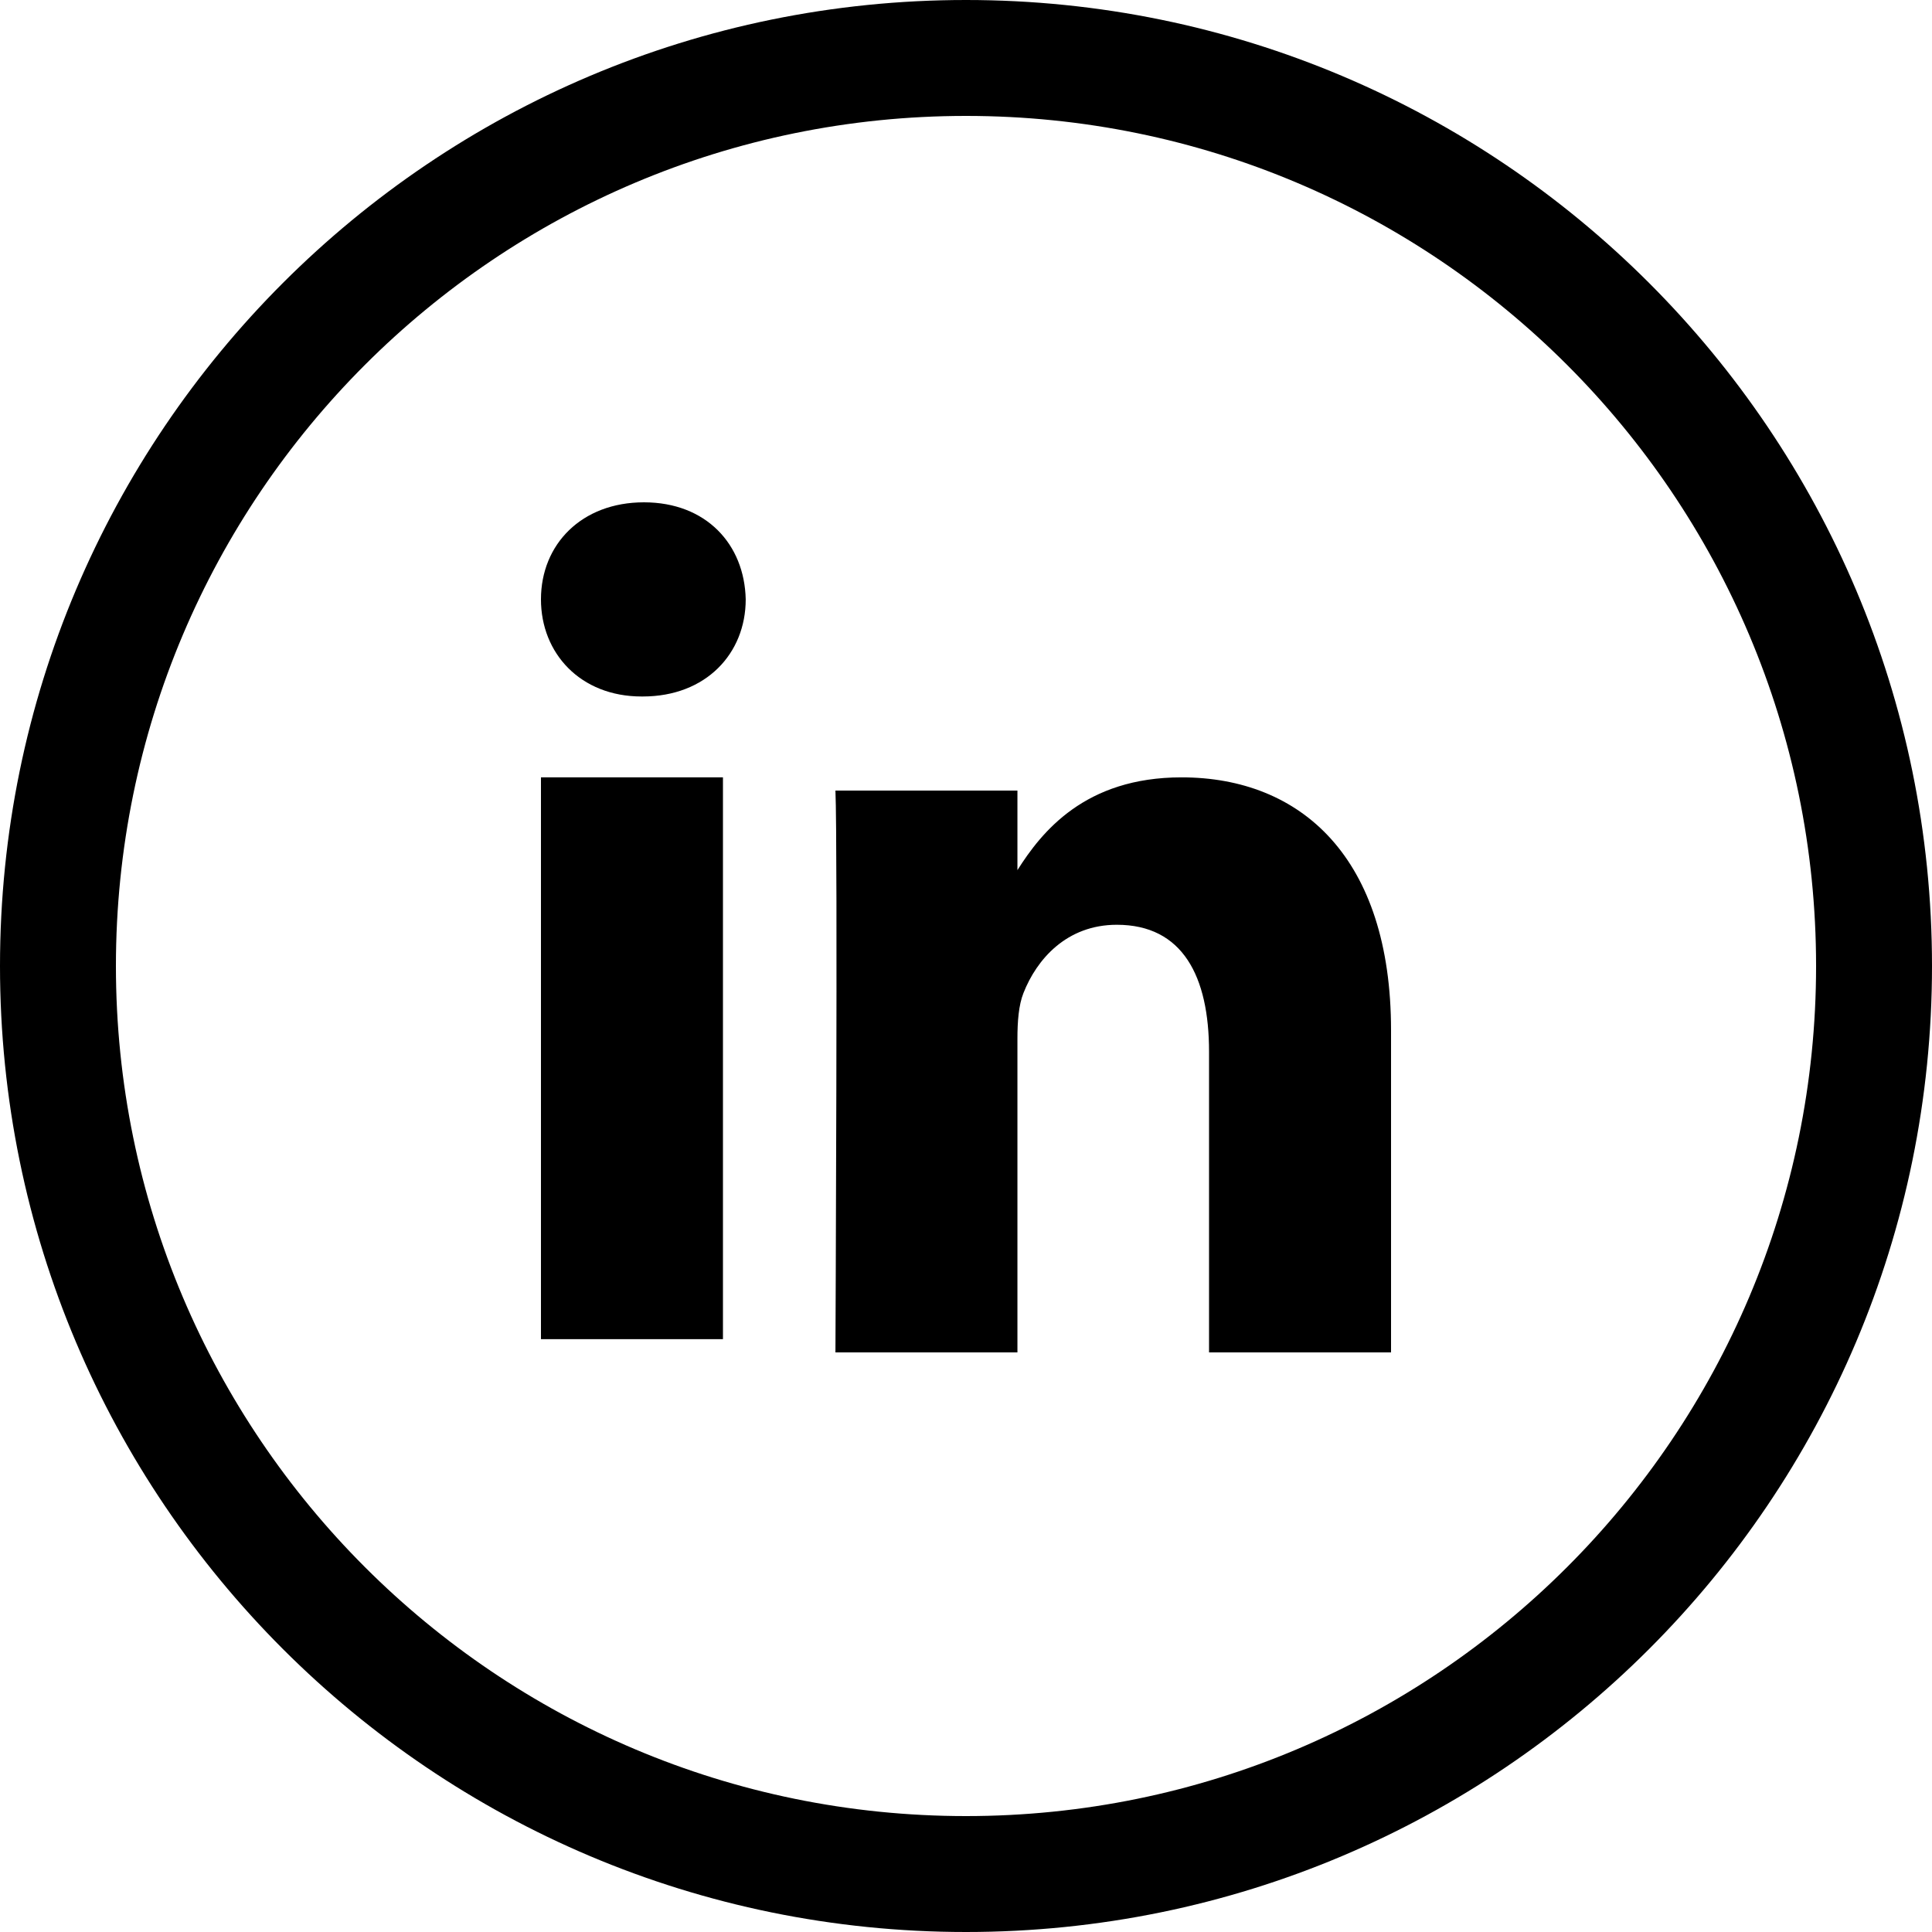
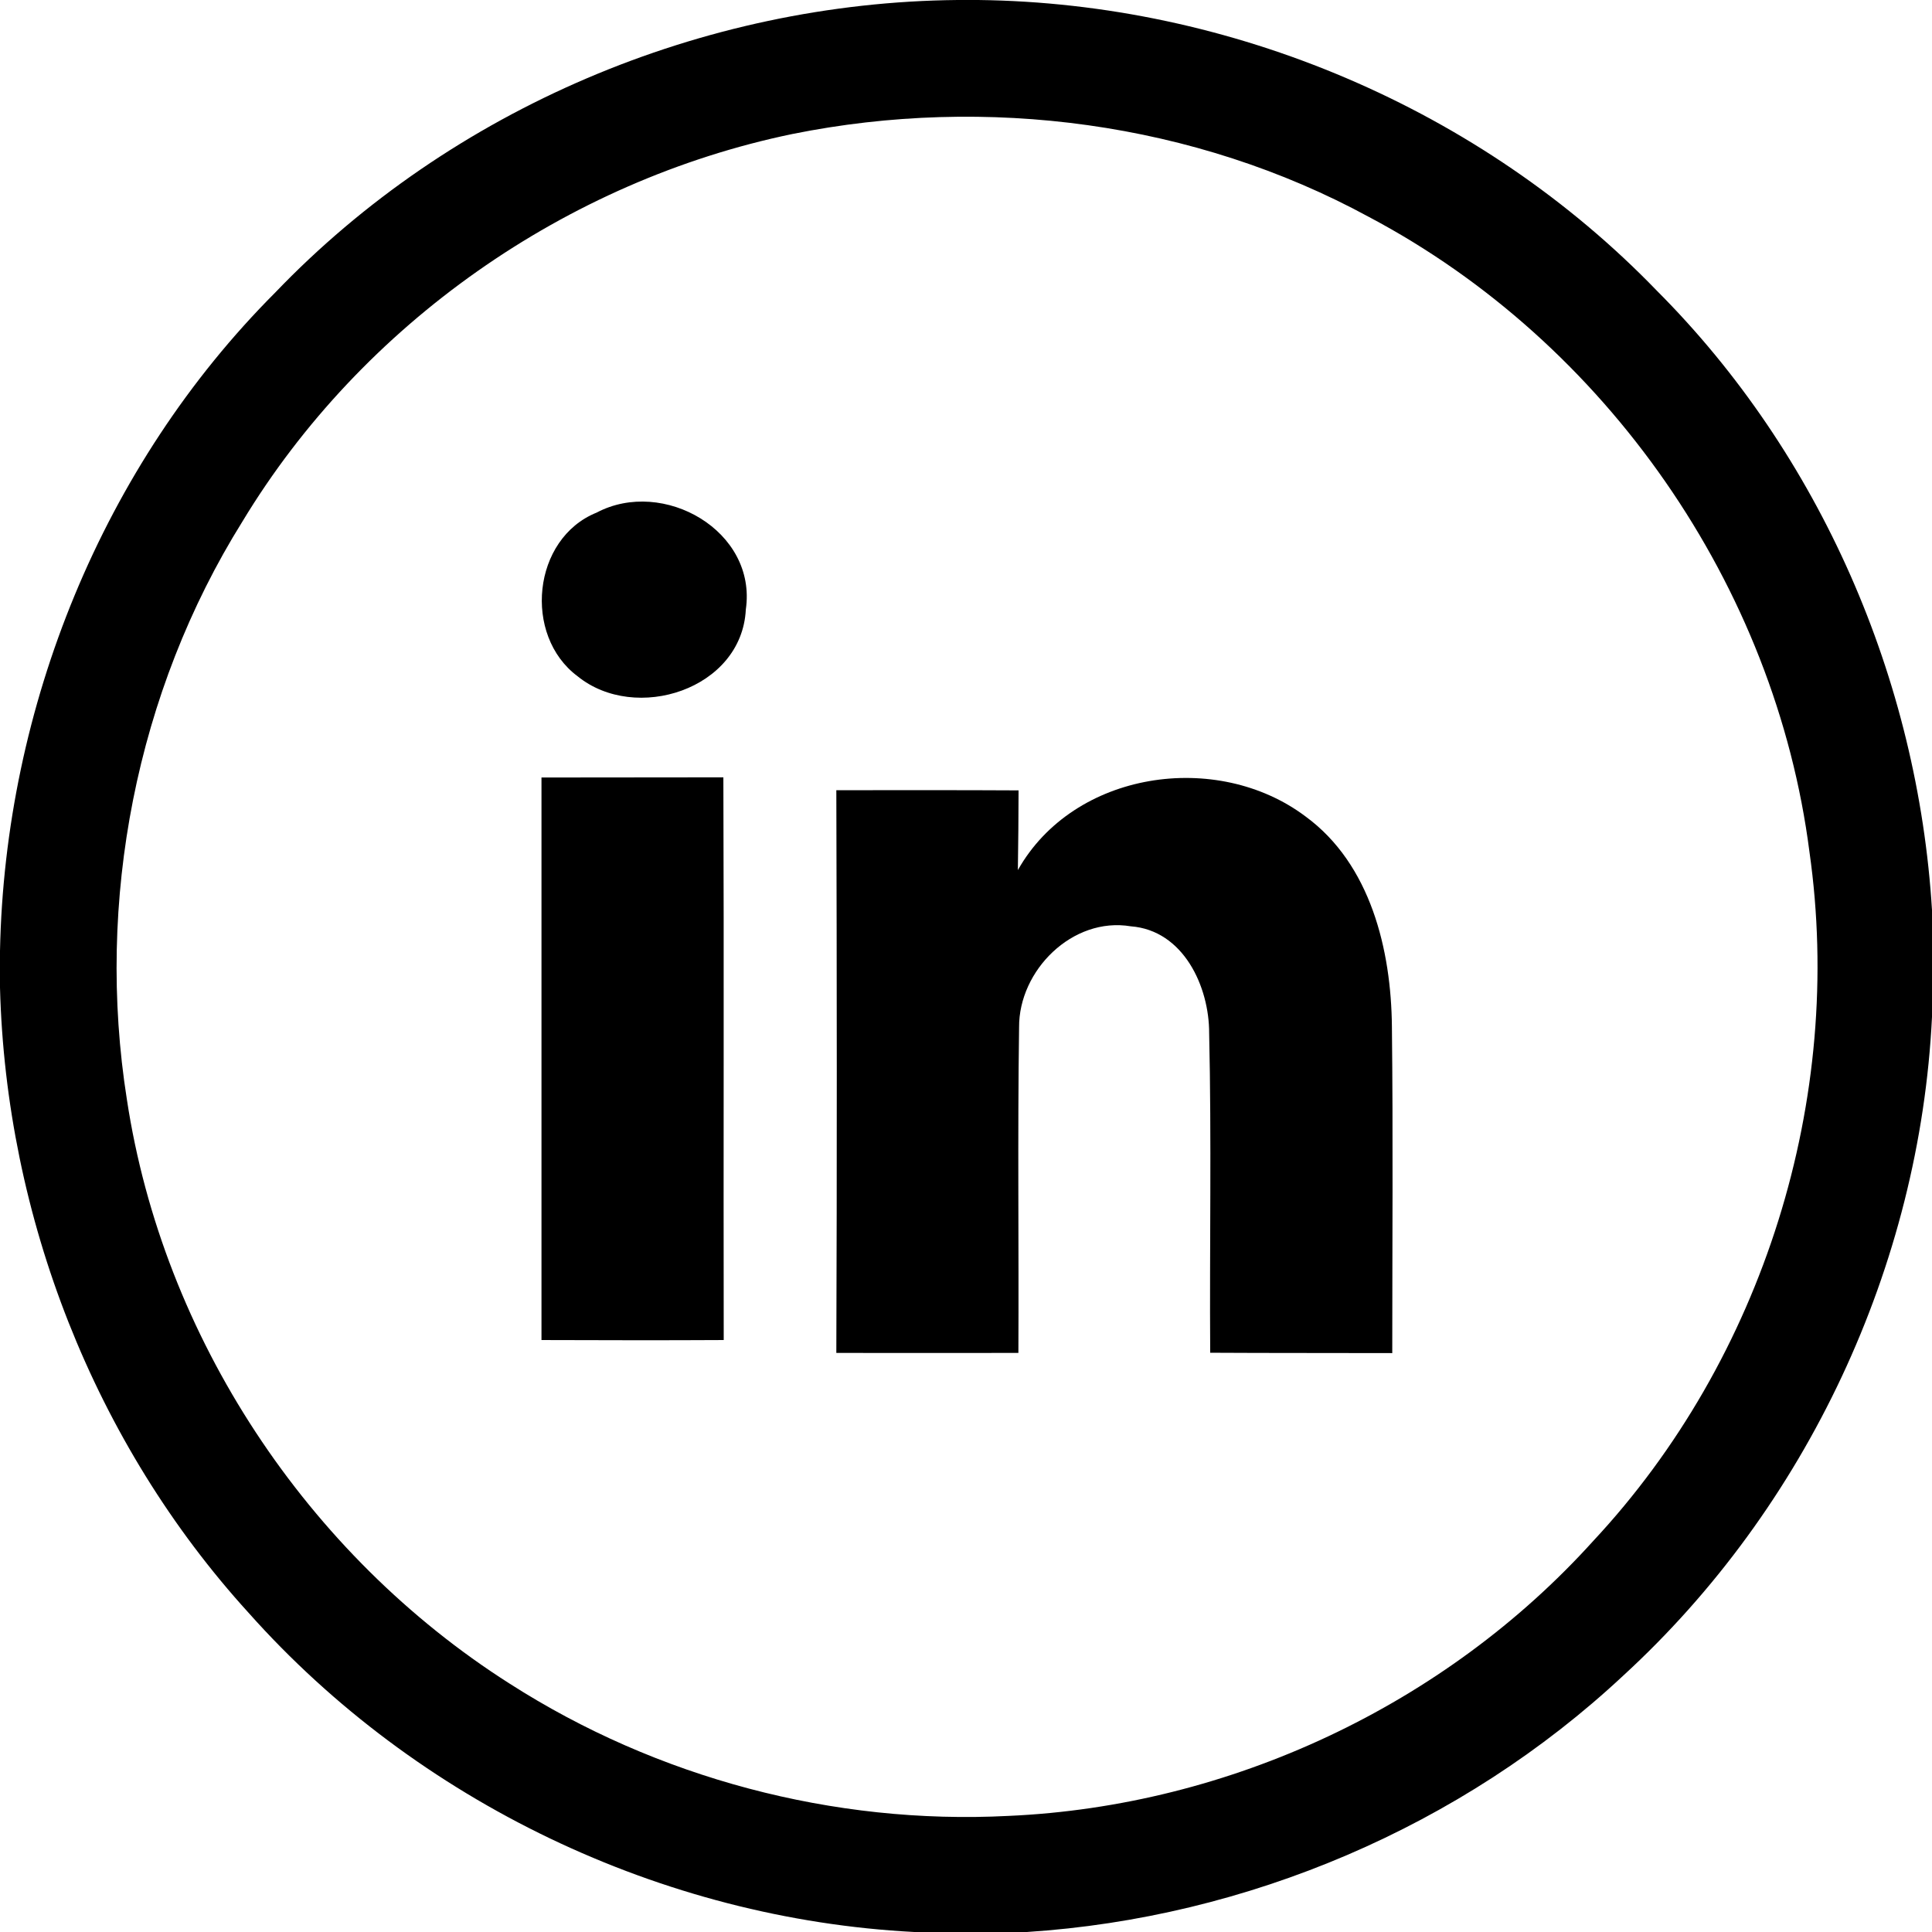
- <svg xmlns="http://www.w3.org/2000/svg" width="50px" height="50px" viewBox="0 0 50 50" version="1.1">
-   <description>Created with Sketch (http://www.bohemiancoding.com/sketch)</description>
-   <defs />
-   <g id="Page-1" stroke="none" stroke-width="1" fill="none" fill-rule="evenodd">
-     <g id="LinkedIn" fill="#000000">
-       <path d="M25,50 C38.807,50 50,38.807 50,25 C50,11.193 38.807,0 25,0 C11.193,0 0,11.193 0,25 C0,38.807 11.193,50 25,50 Z M25,47 C37.15,47 47,37.15 47,25 C47,12.85 37.15,3 25,3 C12.85,3 3,12.85 3,25 C3,37.15 12.85,47 25,47 Z M14,20.118 L14,34.658 L18.71,34.658 L18.71,20.118 L14,20.118 Z M16.665,13 C15.053,13 14,14.086 14,15.512 C14,16.908 15.022,18.025 16.604,18.025 L16.634,18.025 C18.276,18.025 19.299,16.908 19.299,15.512 C19.268,14.086 18.276,13 16.665,13 Z M30.577,20.118 C28.076,20.118 26.957,21.529 26.331,22.519 L26.331,20.46 L21.621,20.46 C21.683,21.824 21.621,35 21.621,35 L26.331,35 L26.331,26.88 C26.331,26.445 26.362,26.012 26.487,25.7 C26.827,24.832 27.602,23.933 28.903,23.933 C30.608,23.933 31.29,25.267 31.29,27.221 L31.29,35 L36,35 L36,26.663 C36,22.197 33.676,20.118 30.577,20.118 Z M30.577,20.118" id="Oval-1" />
-     </g>
-   </g>
+ <svg xmlns="http://www.w3.org/2000/svg" width="50px" height="50px" viewBox="0 0 111 111" version="1.1">
+   <description>Find me on LinkedIn</description>
+   <path class="outercircle" d=" M 55.01 0.00 L 56.20 0.00 C 70.73 0.17 85.09 6.24 95.19 16.70 C 104.59 26.11 110.19 39.05 111.00 52.29 L 111.00 58.43 C 110.30 72.72 103.80 86.61 93.25 96.28 C 83.98 104.94 71.65 110.18 59.00 111.00 L 52.53 111.00 C 38.03 110.25 23.95 103.52 14.29 92.67 C 5.41 82.92 0.34 69.90 0.00 56.74 L 0.00 54.63 C 0.28 40.63 5.89 26.75 15.81 16.81 C 25.94 6.24 40.39 0.14 55.01 0.00 M 45.52 7.70 C 32.54 10.39 20.79 18.61 13.93 29.96 C 7.82 39.75 5.49 51.78 7.29 63.17 C 9.36 76.82 17.64 89.33 29.28 96.73 C 37.74 102.15 47.90 104.85 57.94 104.33 C 70.64 103.77 83.02 97.97 91.54 88.53 C 101.31 78.06 105.98 63.12 103.96 48.95 C 102.00 33.66 92.28 19.68 78.66 12.47 C 68.63 7.01 56.67 5.45 45.52 7.70 Z" />
+   <path class="innericon" d=" M 34.28 29.45 C 38.10 27.43 43.51 30.50 42.85 35.02 C 42.62 39.61 36.51 41.56 33.18 38.85 C 30.04 36.51 30.58 30.94 34.28 29.45 Z" />
+   <path class="innericon" d=" M 31.11 44.67 C 34.59 44.66 38.08 44.67 41.56 44.66 C 41.60 55.44 41.56 66.21 41.58 76.99 C 38.09 77.01 34.60 77.00 31.11 76.99 C 31.11 66.22 31.11 55.45 31.11 44.67 Z" />
+   <path class="innericon" d=" M 48.05 45.40 C 51.54 45.40 55.03 45.39 58.52 45.41 C 58.52 46.94 58.50 48.46 58.48 49.99 C 61.69 44.29 69.92 43.08 75.01 46.91 C 78.75 49.65 79.93 54.58 79.97 58.99 C 80.04 65.24 79.99 71.49 79.99 77.74 C 76.50 77.73 73.01 77.74 69.53 77.72 C 69.49 71.60 69.61 65.48 69.47 59.37 C 69.48 56.68 67.99 53.45 64.97 53.22 C 61.62 52.66 58.53 55.75 58.55 59.02 C 58.46 65.25 58.54 71.49 58.51 77.73 C 55.03 77.74 51.54 77.73 48.05 77.73 C 48.09 66.95 48.08 56.18 48.05 45.40 Z" />
</svg>
